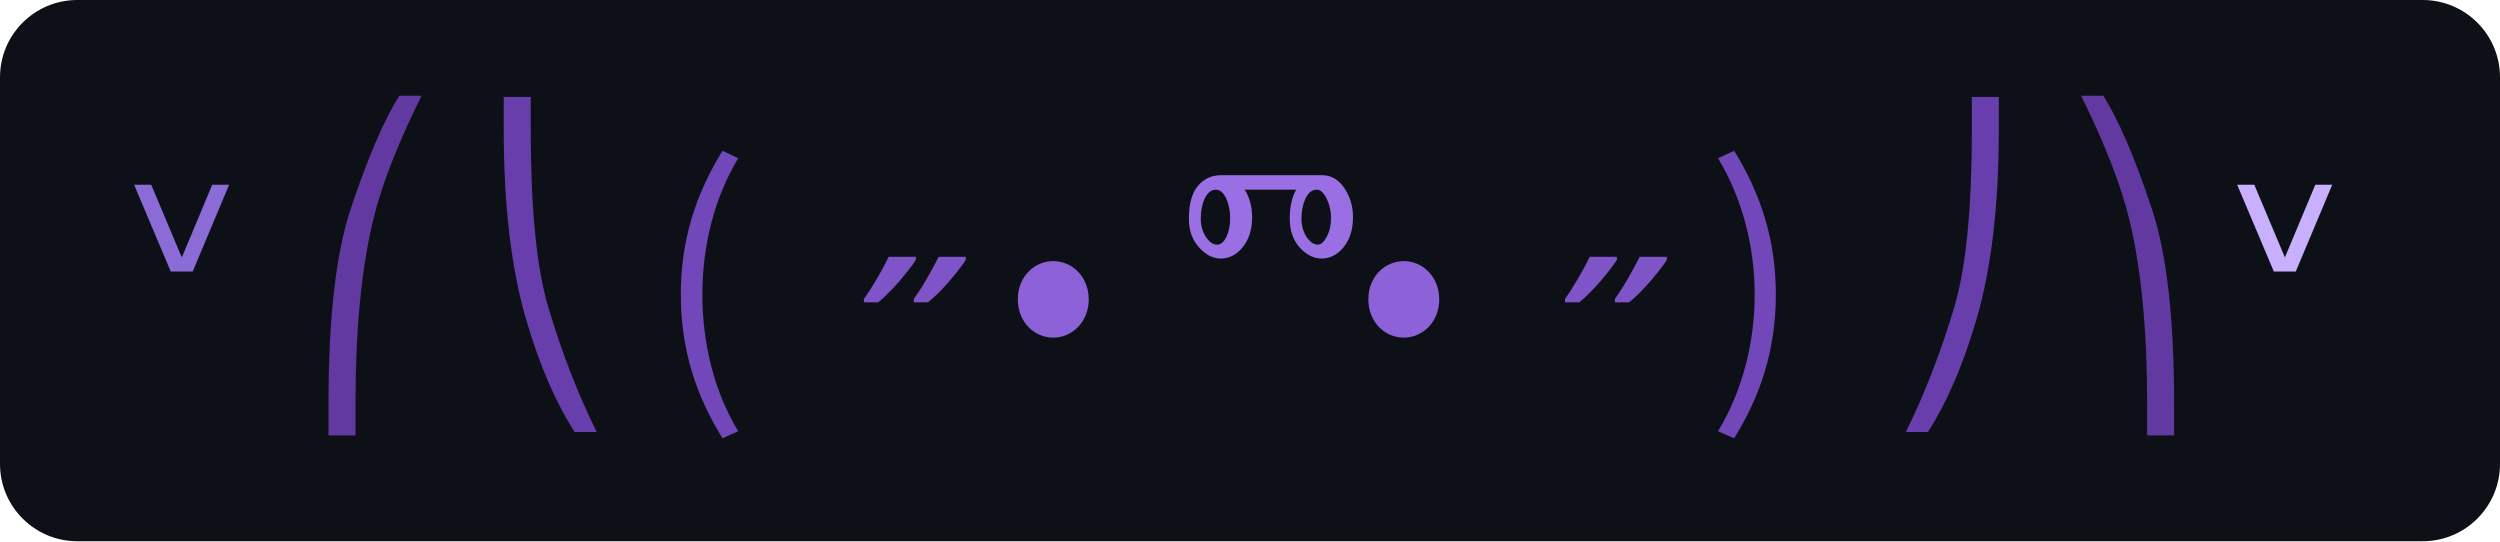
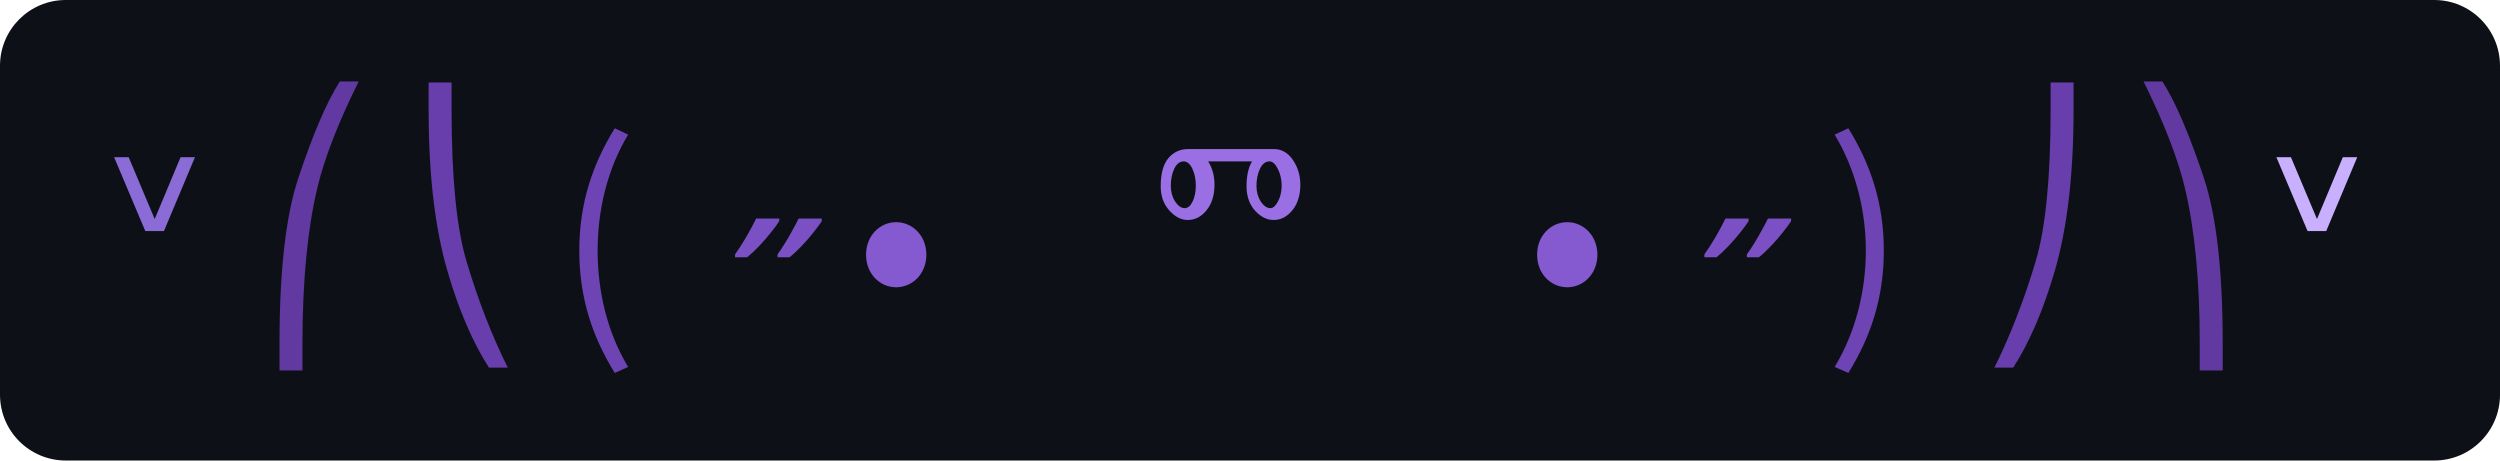
- <svg xmlns="http://www.w3.org/2000/svg" width="194" height="42" viewBox="0 0 194 42" role="img">
+ <svg xmlns="http://www.w3.org/2000/svg" width="228" height="42" viewBox="0 0 228 42" role="img">
  <rect width="100%" height="100%" rx="6" fill="#0d1117" />
  <g font-family="'Segoe UI Symbol','Malgun Gothic','Noto Sans CJK KR','Apple SD Gothic Neo','Noto Sans Symbols 2','DejaVu Sans',monospace" font-size="22" dominant-baseline="middle">
    <text x="10.0" y="22.0" fill="#8b6bd6">ᵛ</text>
    <text x="23.6" y="22.0" fill="#6139a1">⎛</text>
    <text x="37.2" y="22.0" fill="#683dac">⎝</text>
-     <text x="50.8" y="22.0" fill="#7247ba">(</text>
-     <text x="64.4" y="22.0" fill="#8054c9">˶</text>
-     <text x="78.0" y="22.0" fill="#8d62d8">•</text>
-     <text x="91.6" y="22.0" fill="#996fe3">ⱅ</text>
-     <text x="105.2" y="22.0" fill="#8d62d8">•</text>
-     <text x="118.8" y="22.0" fill="#8054c9">˶</text>
-     <text x="132.4" y="22.0" fill="#7247ba">)</text>
-     <text x="146.0" y="22.0" fill="#683dac">⎠</text>
-     <text x="159.6" y="22.0" fill="#6139a1">⎞</text>
-     <text x="173.2" y="22.0" fill="#c9b0ff">ᵛ</text>
+     <text x="50.8" y="22.0" fill="#6e43b4">(</text>
+     <text x="64.4" y="22.0" fill="#7b50c4">˶</text>
+     <text x="78.0" y="22.0" fill="#8559cf">•</text>
+     <text x="91.6" y="22.0" fill="#9166dc"> </text>
+     <text x="105.2" y="22.0" fill="#996fe3">ⱅ</text>
+     <text x="125.6" y="22.0" fill="#9166dc"> </text>
+     <text x="139.2" y="22.0" fill="#8559cf">•</text>
+     <text x="152.8" y="22.0" fill="#7b50c4">˶</text>
+     <text x="166.4" y="22.0" fill="#6e43b4">)</text>
+     <text x="180.0" y="22.0" fill="#683dac">⎠</text>
+     <text x="193.6" y="22.0" fill="#6139a1">⎞</text>
+     <text x="207.2" y="22.0" fill="#c9b0ff">ᵛ</text>
  </g>
</svg>
